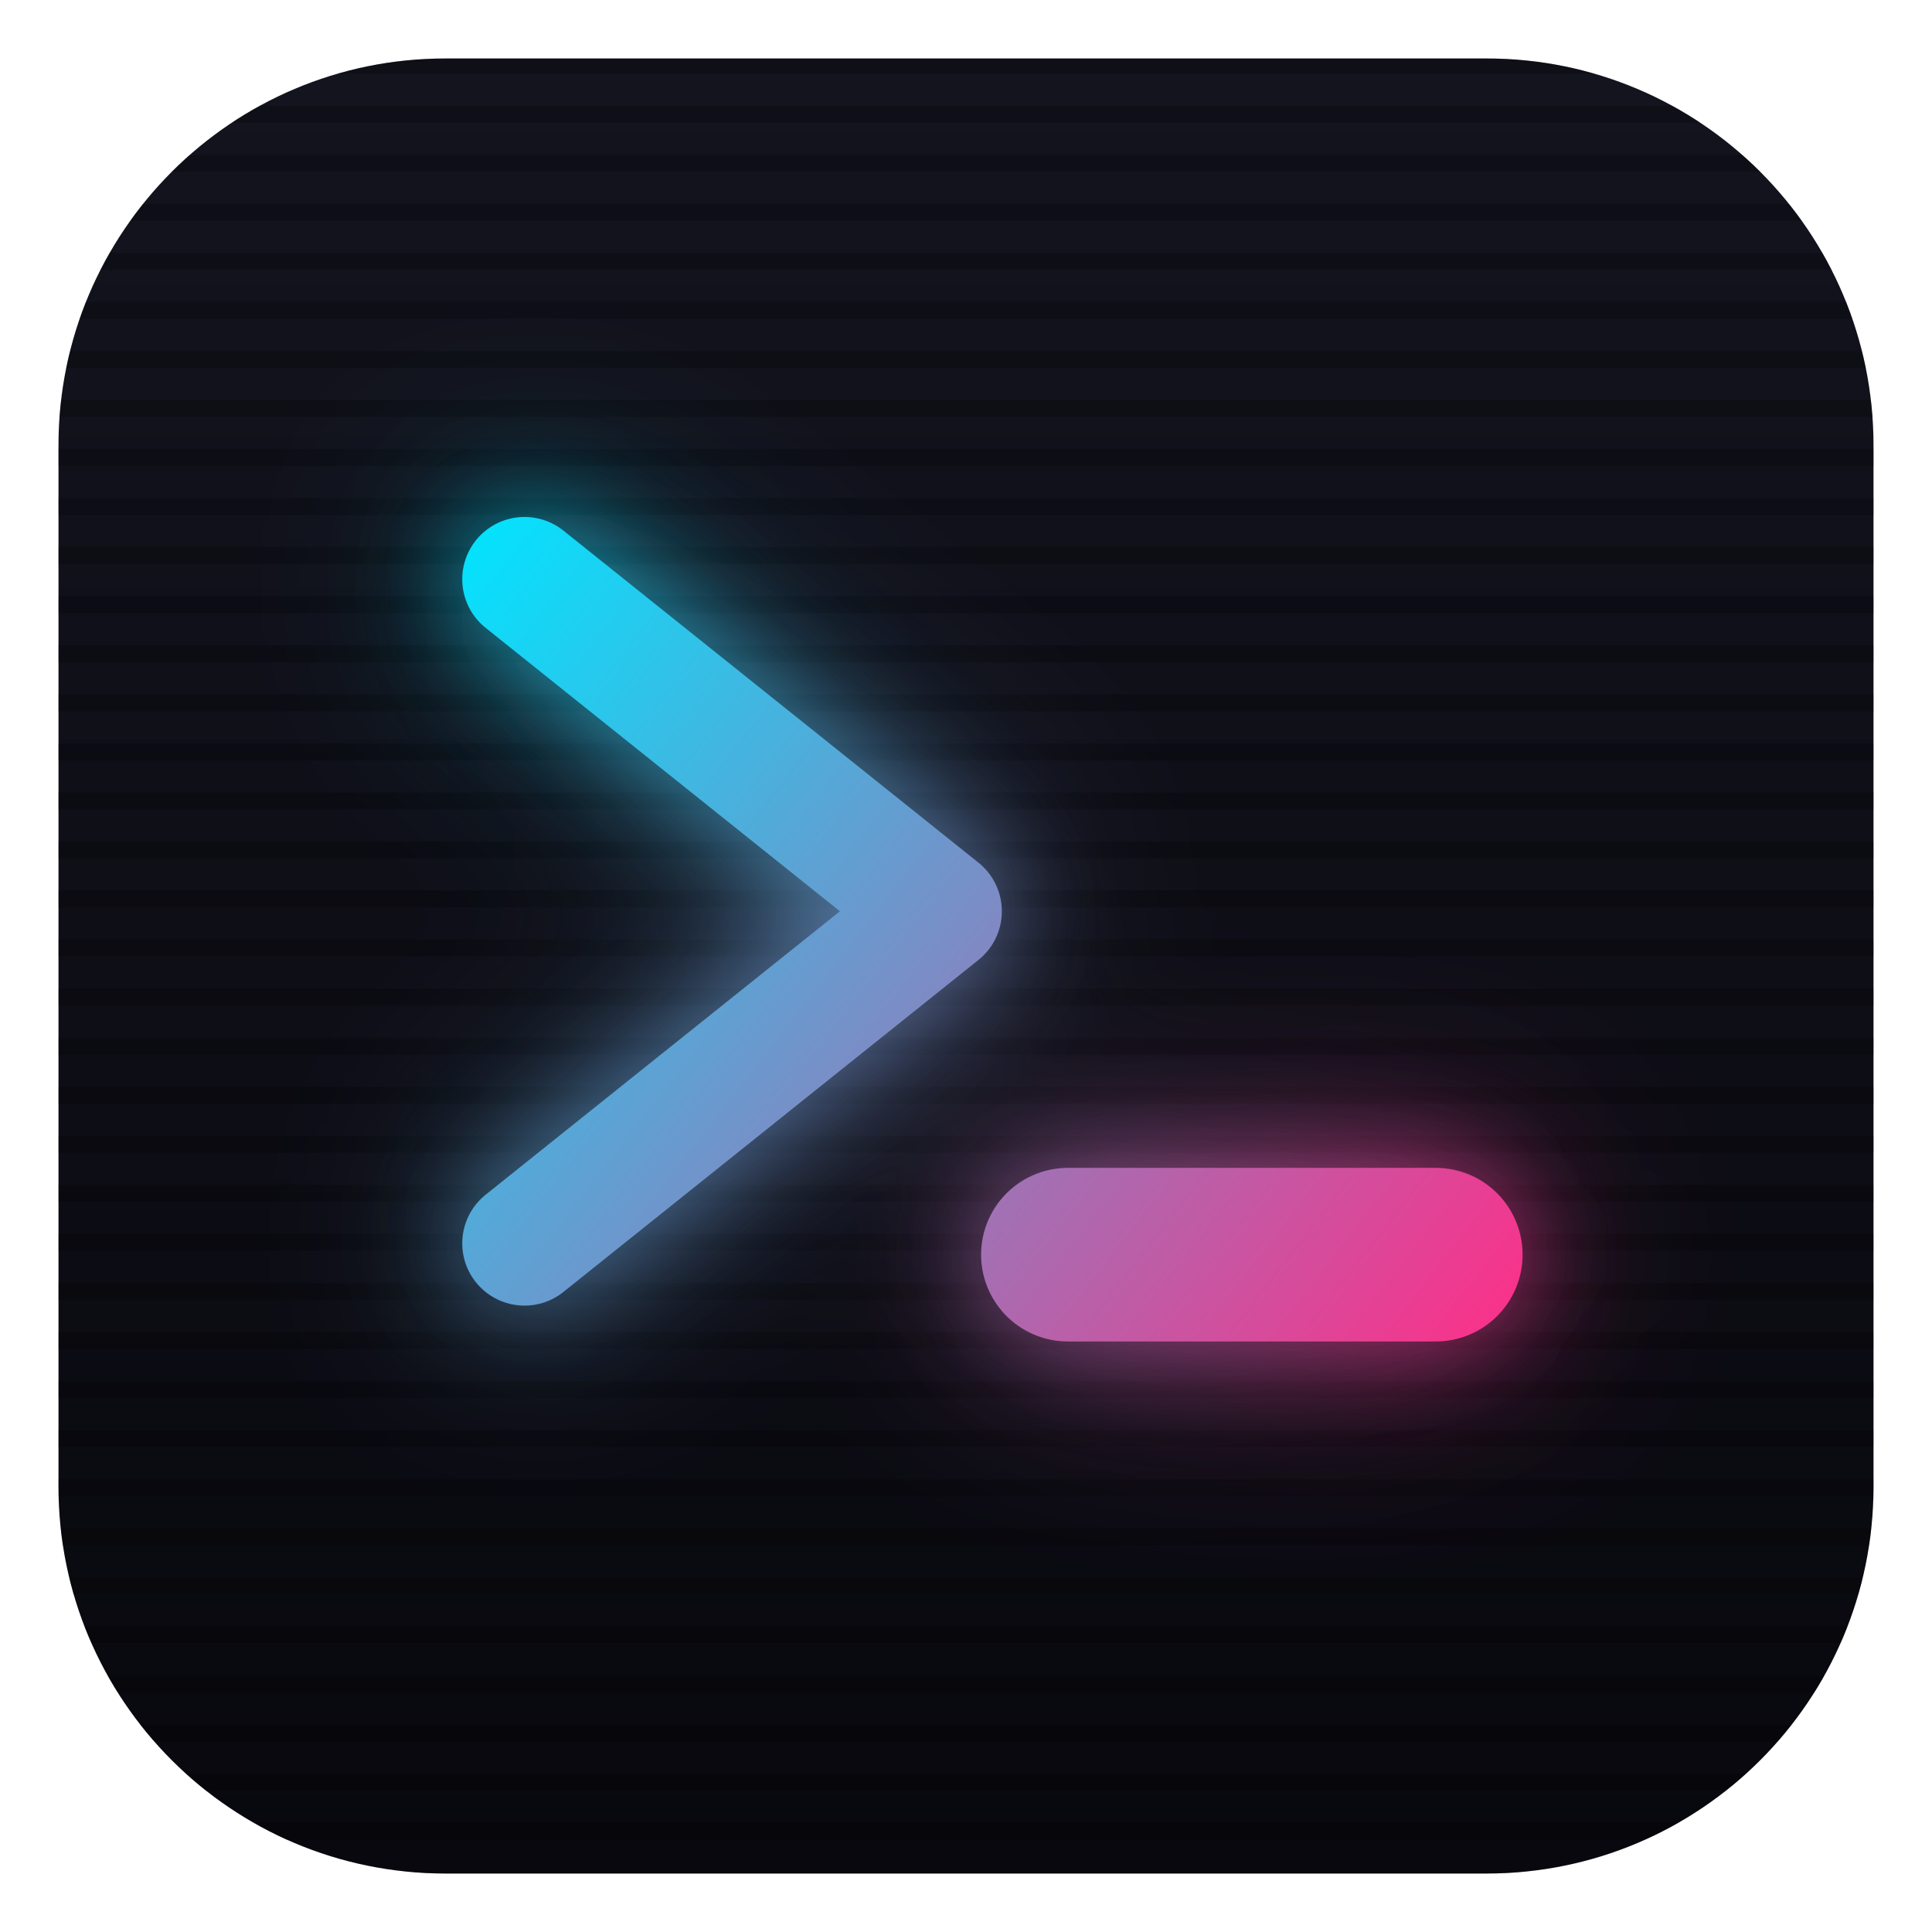
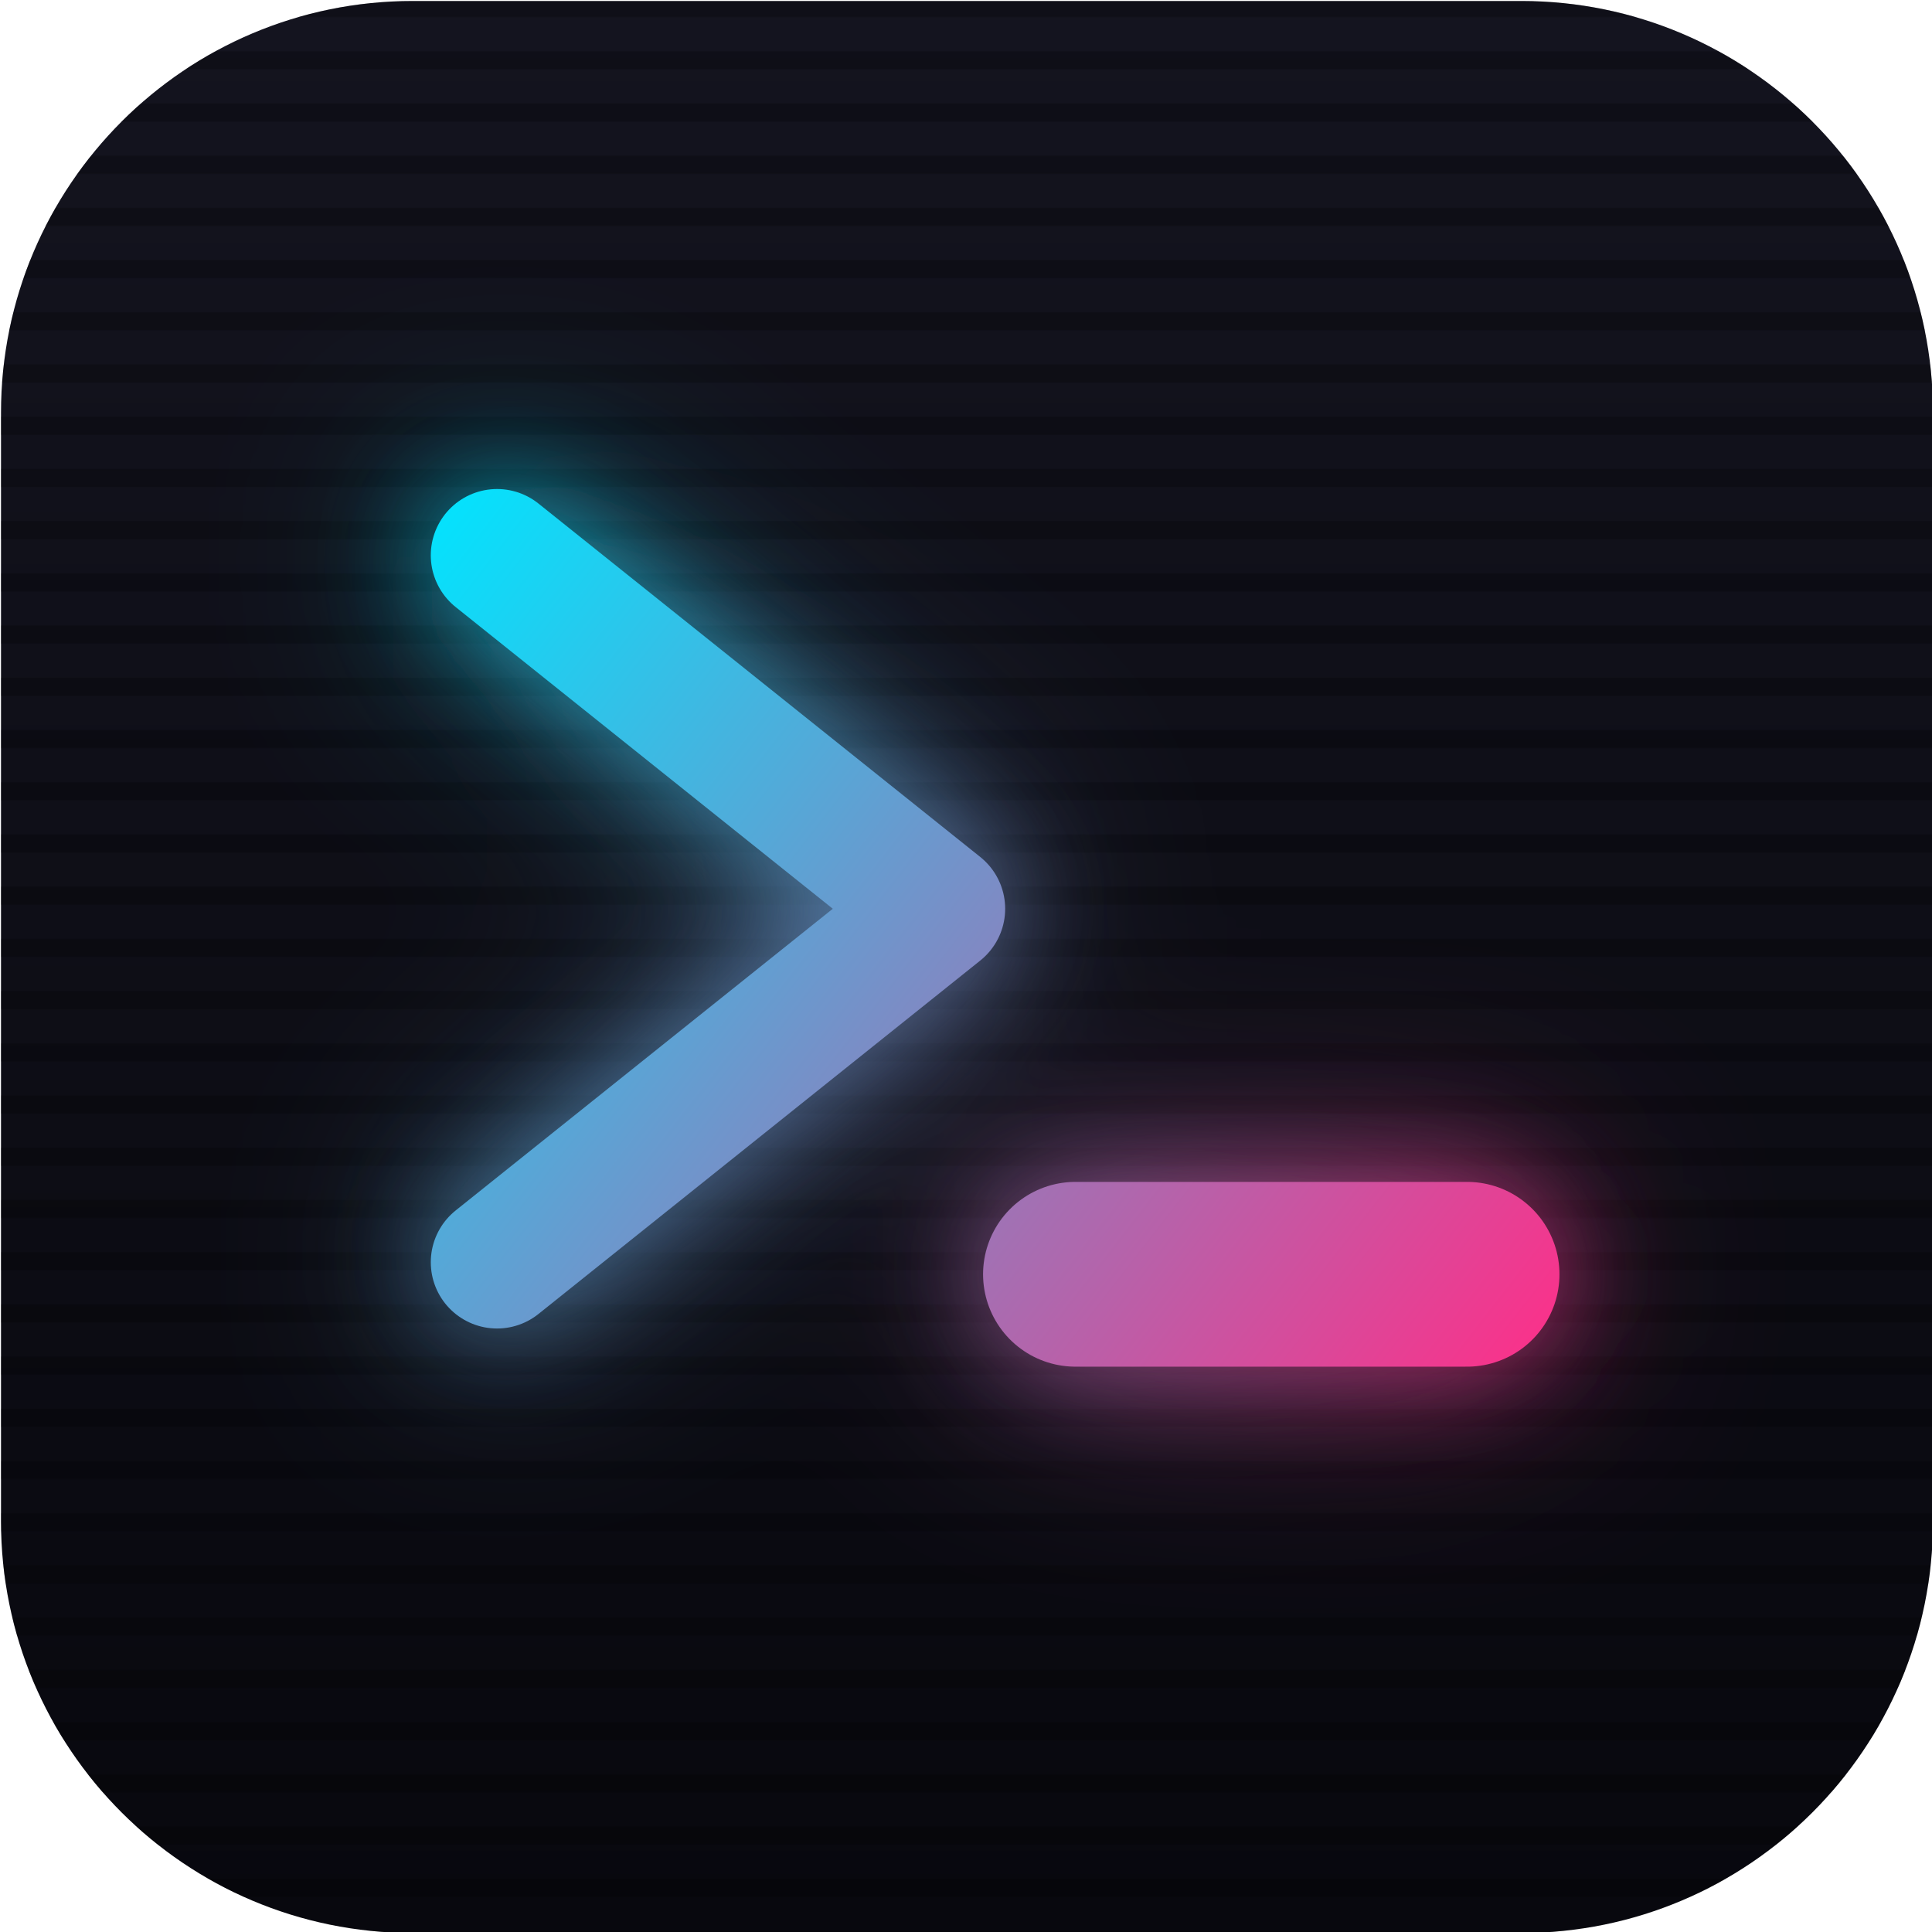
<svg xmlns="http://www.w3.org/2000/svg" viewBox="0 0 1024 1024" width="1024" height="1024">
  <defs>
    <linearGradient id="ntx-tile" gradientUnits="userSpaceOnUse" x1="512" y1="31" x2="512" y2="992">
      <stop offset="0" stop-color="#14141f" />
      <stop offset="1" stop-color="#08080e" />
    </linearGradient>
    <linearGradient id="ntx-ink" gradientUnits="userSpaceOnUse" x1="245" y1="274" x2="807" y2="711">
      <stop offset="0" stop-color="#00e5ff" />
      <stop offset="1" stop-color="#ff2e88" />
    </linearGradient>
    <pattern id="ntx-scan" width="26" height="26" patternUnits="userSpaceOnUse">
      <rect y="4" width="26" height="9" fill="#000000" opacity=".24" />
    </pattern>
    <filter id="ntx-glow" x="-35%" y="-35%" width="170%" height="170%">
      <feGaussianBlur stdDeviation="30" />
    </filter>
    <filter id="ntx-glow-wide" x="-60%" y="-60%" width="220%" height="220%">
      <feGaussianBlur stdDeviation="58" />
    </filter>
    <clipPath id="ntx-clip">
      <rect x="31" y="31" width="962" height="962" rx="205" ry="205" />
    </clipPath>
  </defs>
-   <rect x="31" y="31" width="962" height="962" rx="205" ry="205" fill="url(#ntx-tile)" />
-   <rect x="31" y="31" width="962" height="962" fill="url(#ntx-scan)" clip-path="url(#ntx-clip)" />
-   <g fill="none" stroke="url(#ntx-ink)" stroke-linecap="round" stroke-linejoin="round">
-     <g filter="url(#ntx-glow-wide)" opacity=".42">
+   <g transform="translate(512 512) scale(1.064449) translate(-511.5 -511.5)">
+     <rect x="31" y="31" width="962" height="962" rx="205" ry="205" fill="url(#ntx-tile)" />
+     <rect x="31" y="31" width="962" height="962" fill="url(#ntx-scan)" clip-path="url(#ntx-clip)" />
+     <g fill="none" stroke="url(#ntx-ink)" stroke-linecap="round" stroke-linejoin="round">
+       <g filter="url(#ntx-glow-wide)" opacity=".42">
+         <path d="M278 307 498 483 278 659" stroke-width="66" />
+         <path d="M566 665 761 665" stroke-width="92" />
+       </g>
+       <g filter="url(#ntx-glow)" opacity=".72">
+         <path d="M278 307 498 483 278 659" stroke-width="66" />
+         <path d="M566 665 761 665" stroke-width="92" />
+       </g>
      <path d="M278 307 498 483 278 659" stroke-width="66" />
      <path d="M566 665 761 665" stroke-width="92" />
    </g>
-     <g filter="url(#ntx-glow)" opacity=".72">
-       <path d="M278 307 498 483 278 659" stroke-width="66" />
-       <path d="M566 665 761 665" stroke-width="92" />
-     </g>
-     <path d="M278 307 498 483 278 659" stroke-width="66" />
-     <path d="M566 665 761 665" stroke-width="92" />
  </g>
</svg>
